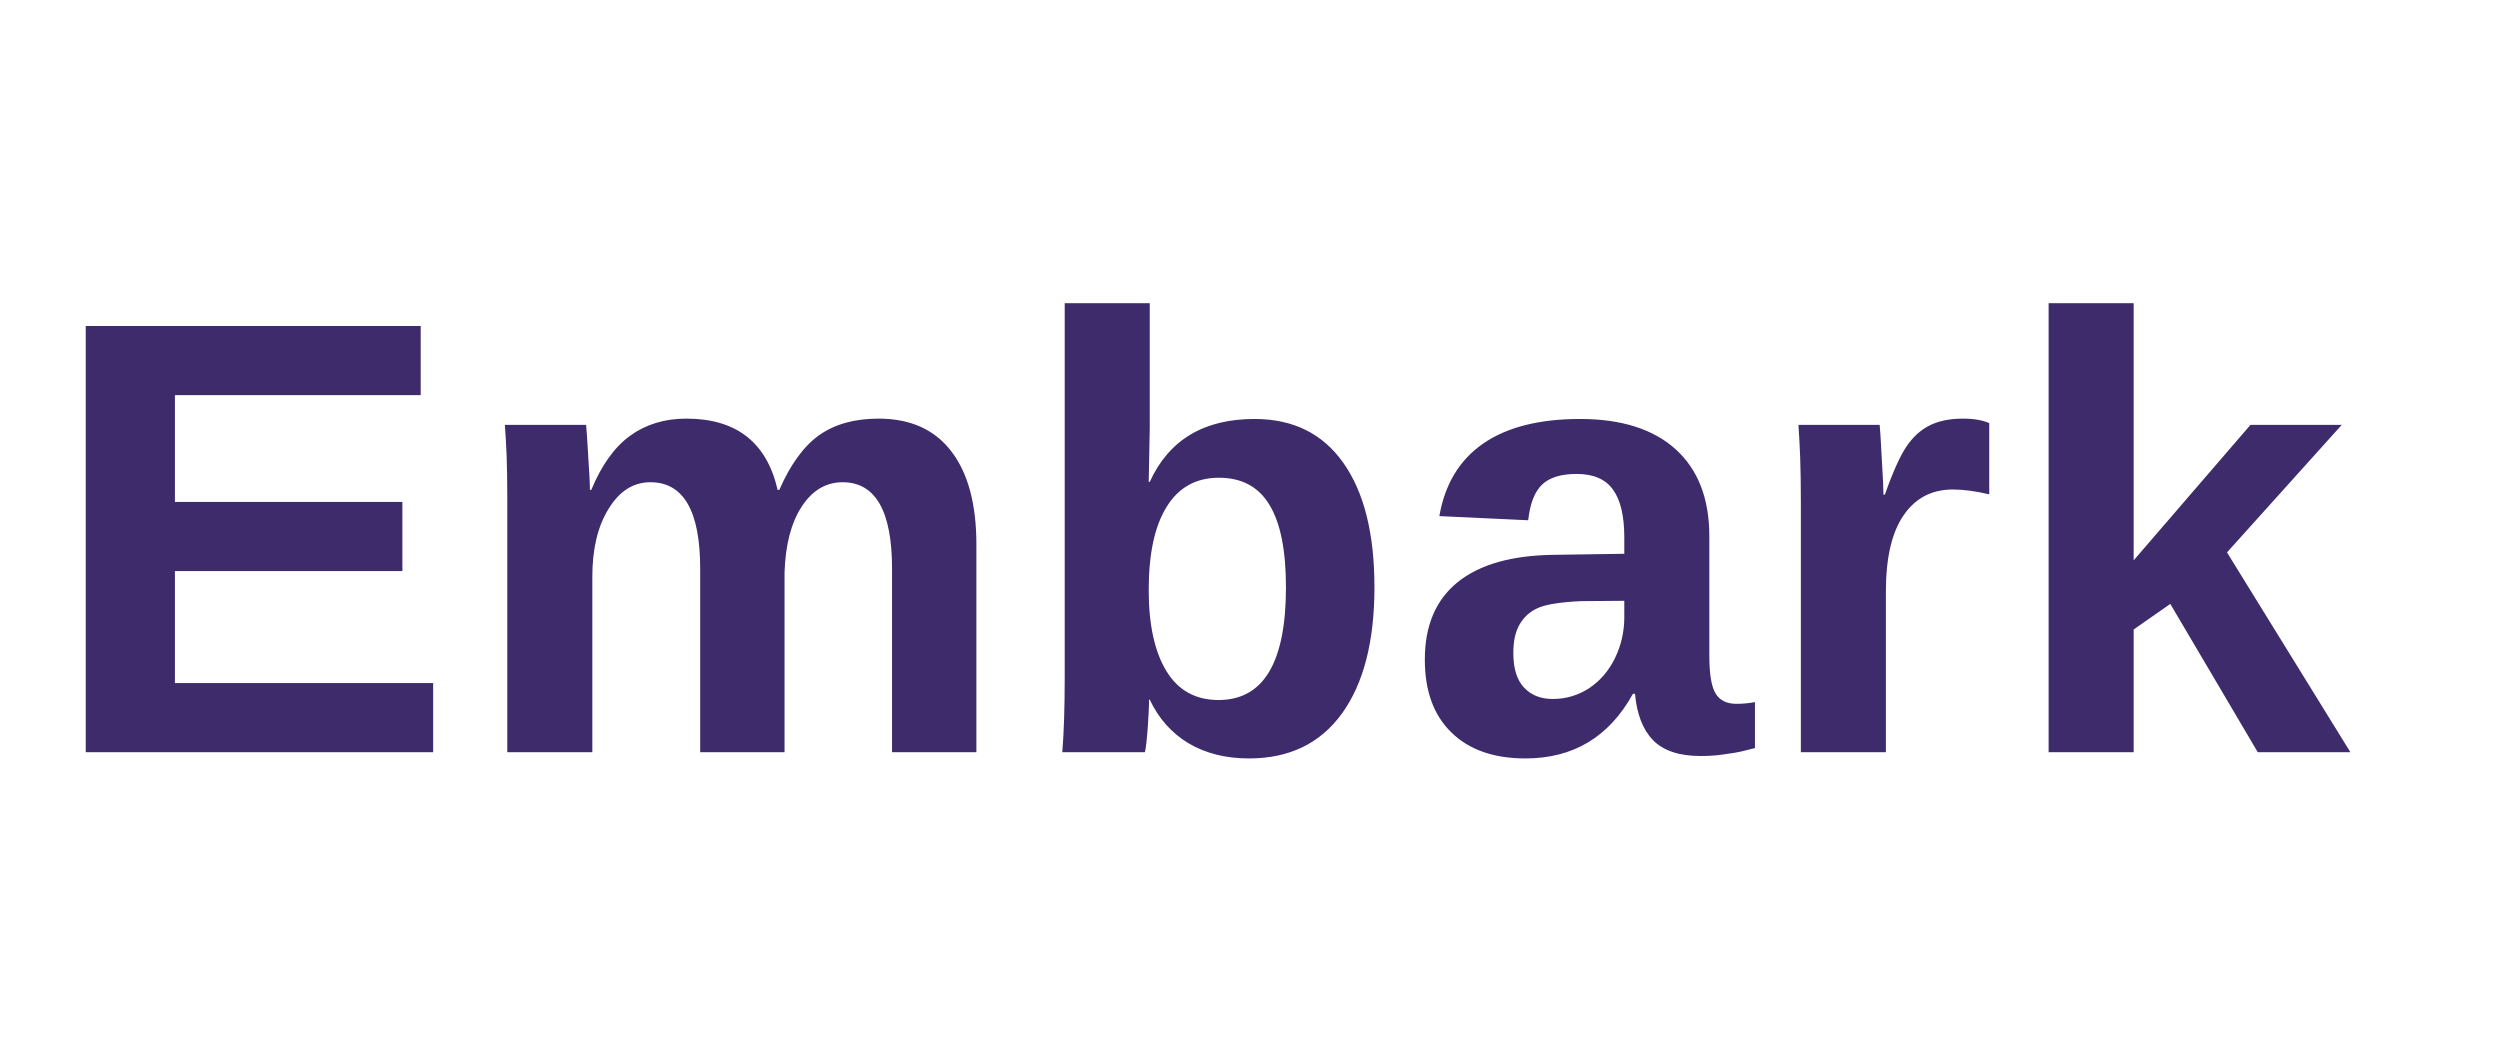
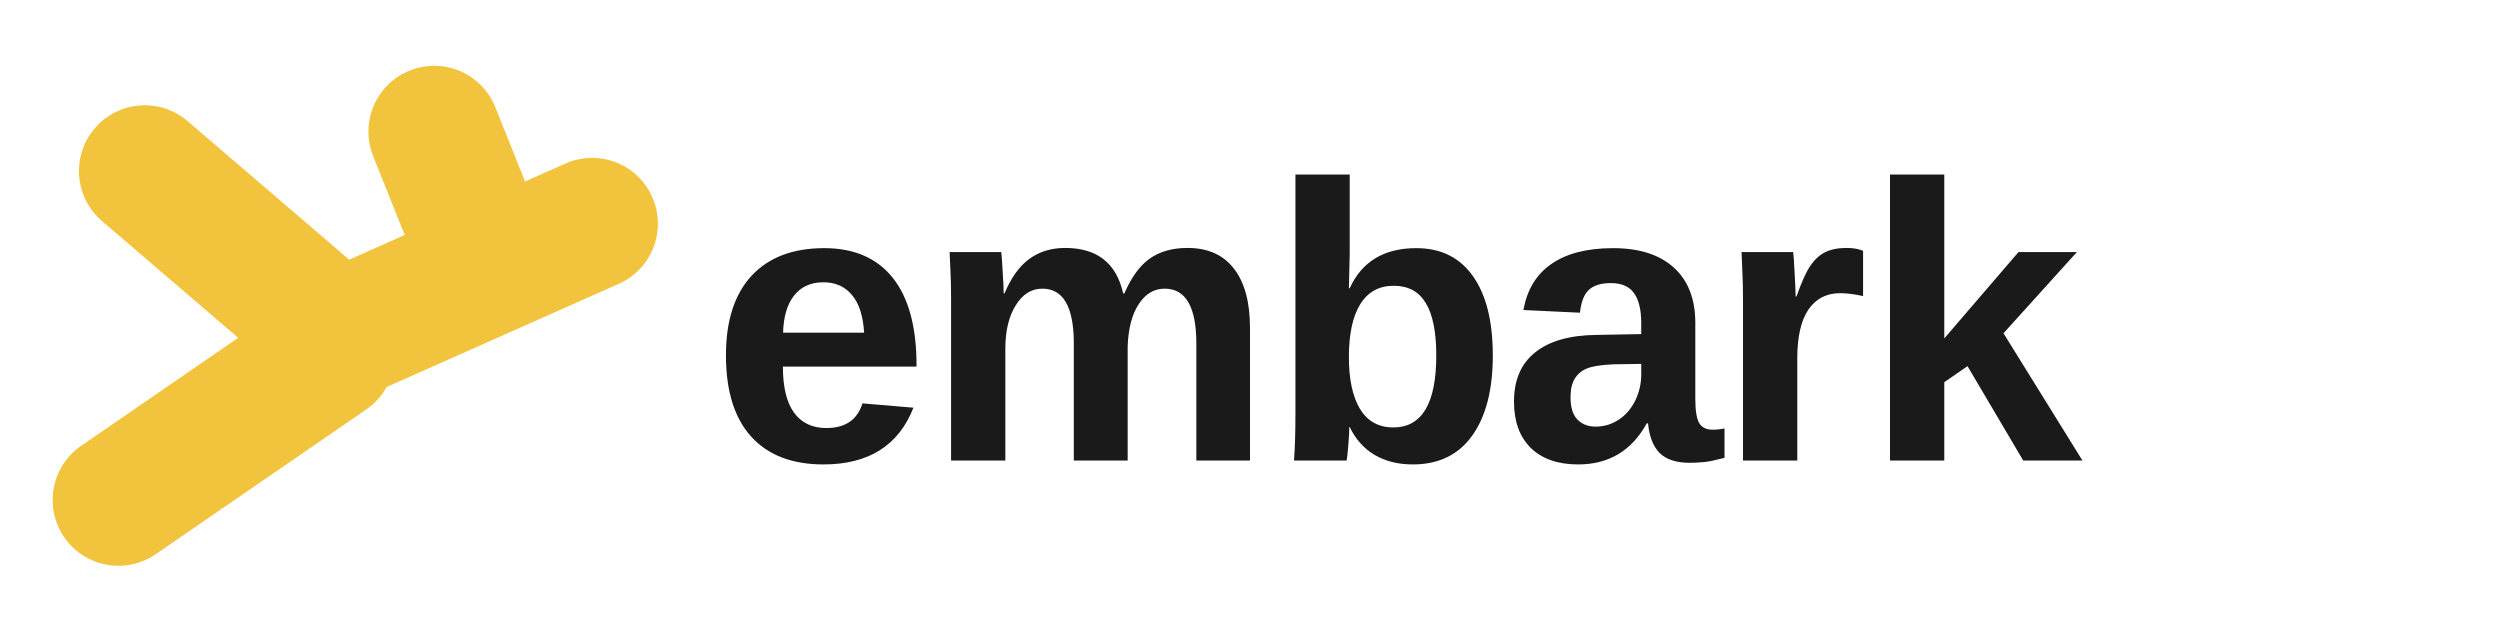
- <svg xmlns="http://www.w3.org/2000/svg" viewBox="0 0 113 48" overflow="visible" role="img" aria-label="Embark">
-   <text x="2" y="34" font-family="Arial, Helvetica, sans-serif" font-size="28" font-weight="800" letter-spacing="0.3" fill="#3D2B6B">Embark</text>
+ <svg xmlns="http://www.w3.org/2000/svg" viewBox="0 0 190 48" overflow="visible" role="img" aria-label="Embark">
+   <g stroke="#F2C43D" stroke-width="10" stroke-linecap="round" fill="none">
+     <path d="M11 13 L25 25" />
+     <path d="M9 38 L25 27" />
+     <path d="M27 25 L45 17" />
+     <path d="M33 10 L37 20" />
+   </g>
+   <text x="54" y="35" font-family="Arial, Helvetica, sans-serif" font-size="30" font-weight="800" letter-spacing="-0.5" fill="#1A1A1A">embark</text>
</svg>
